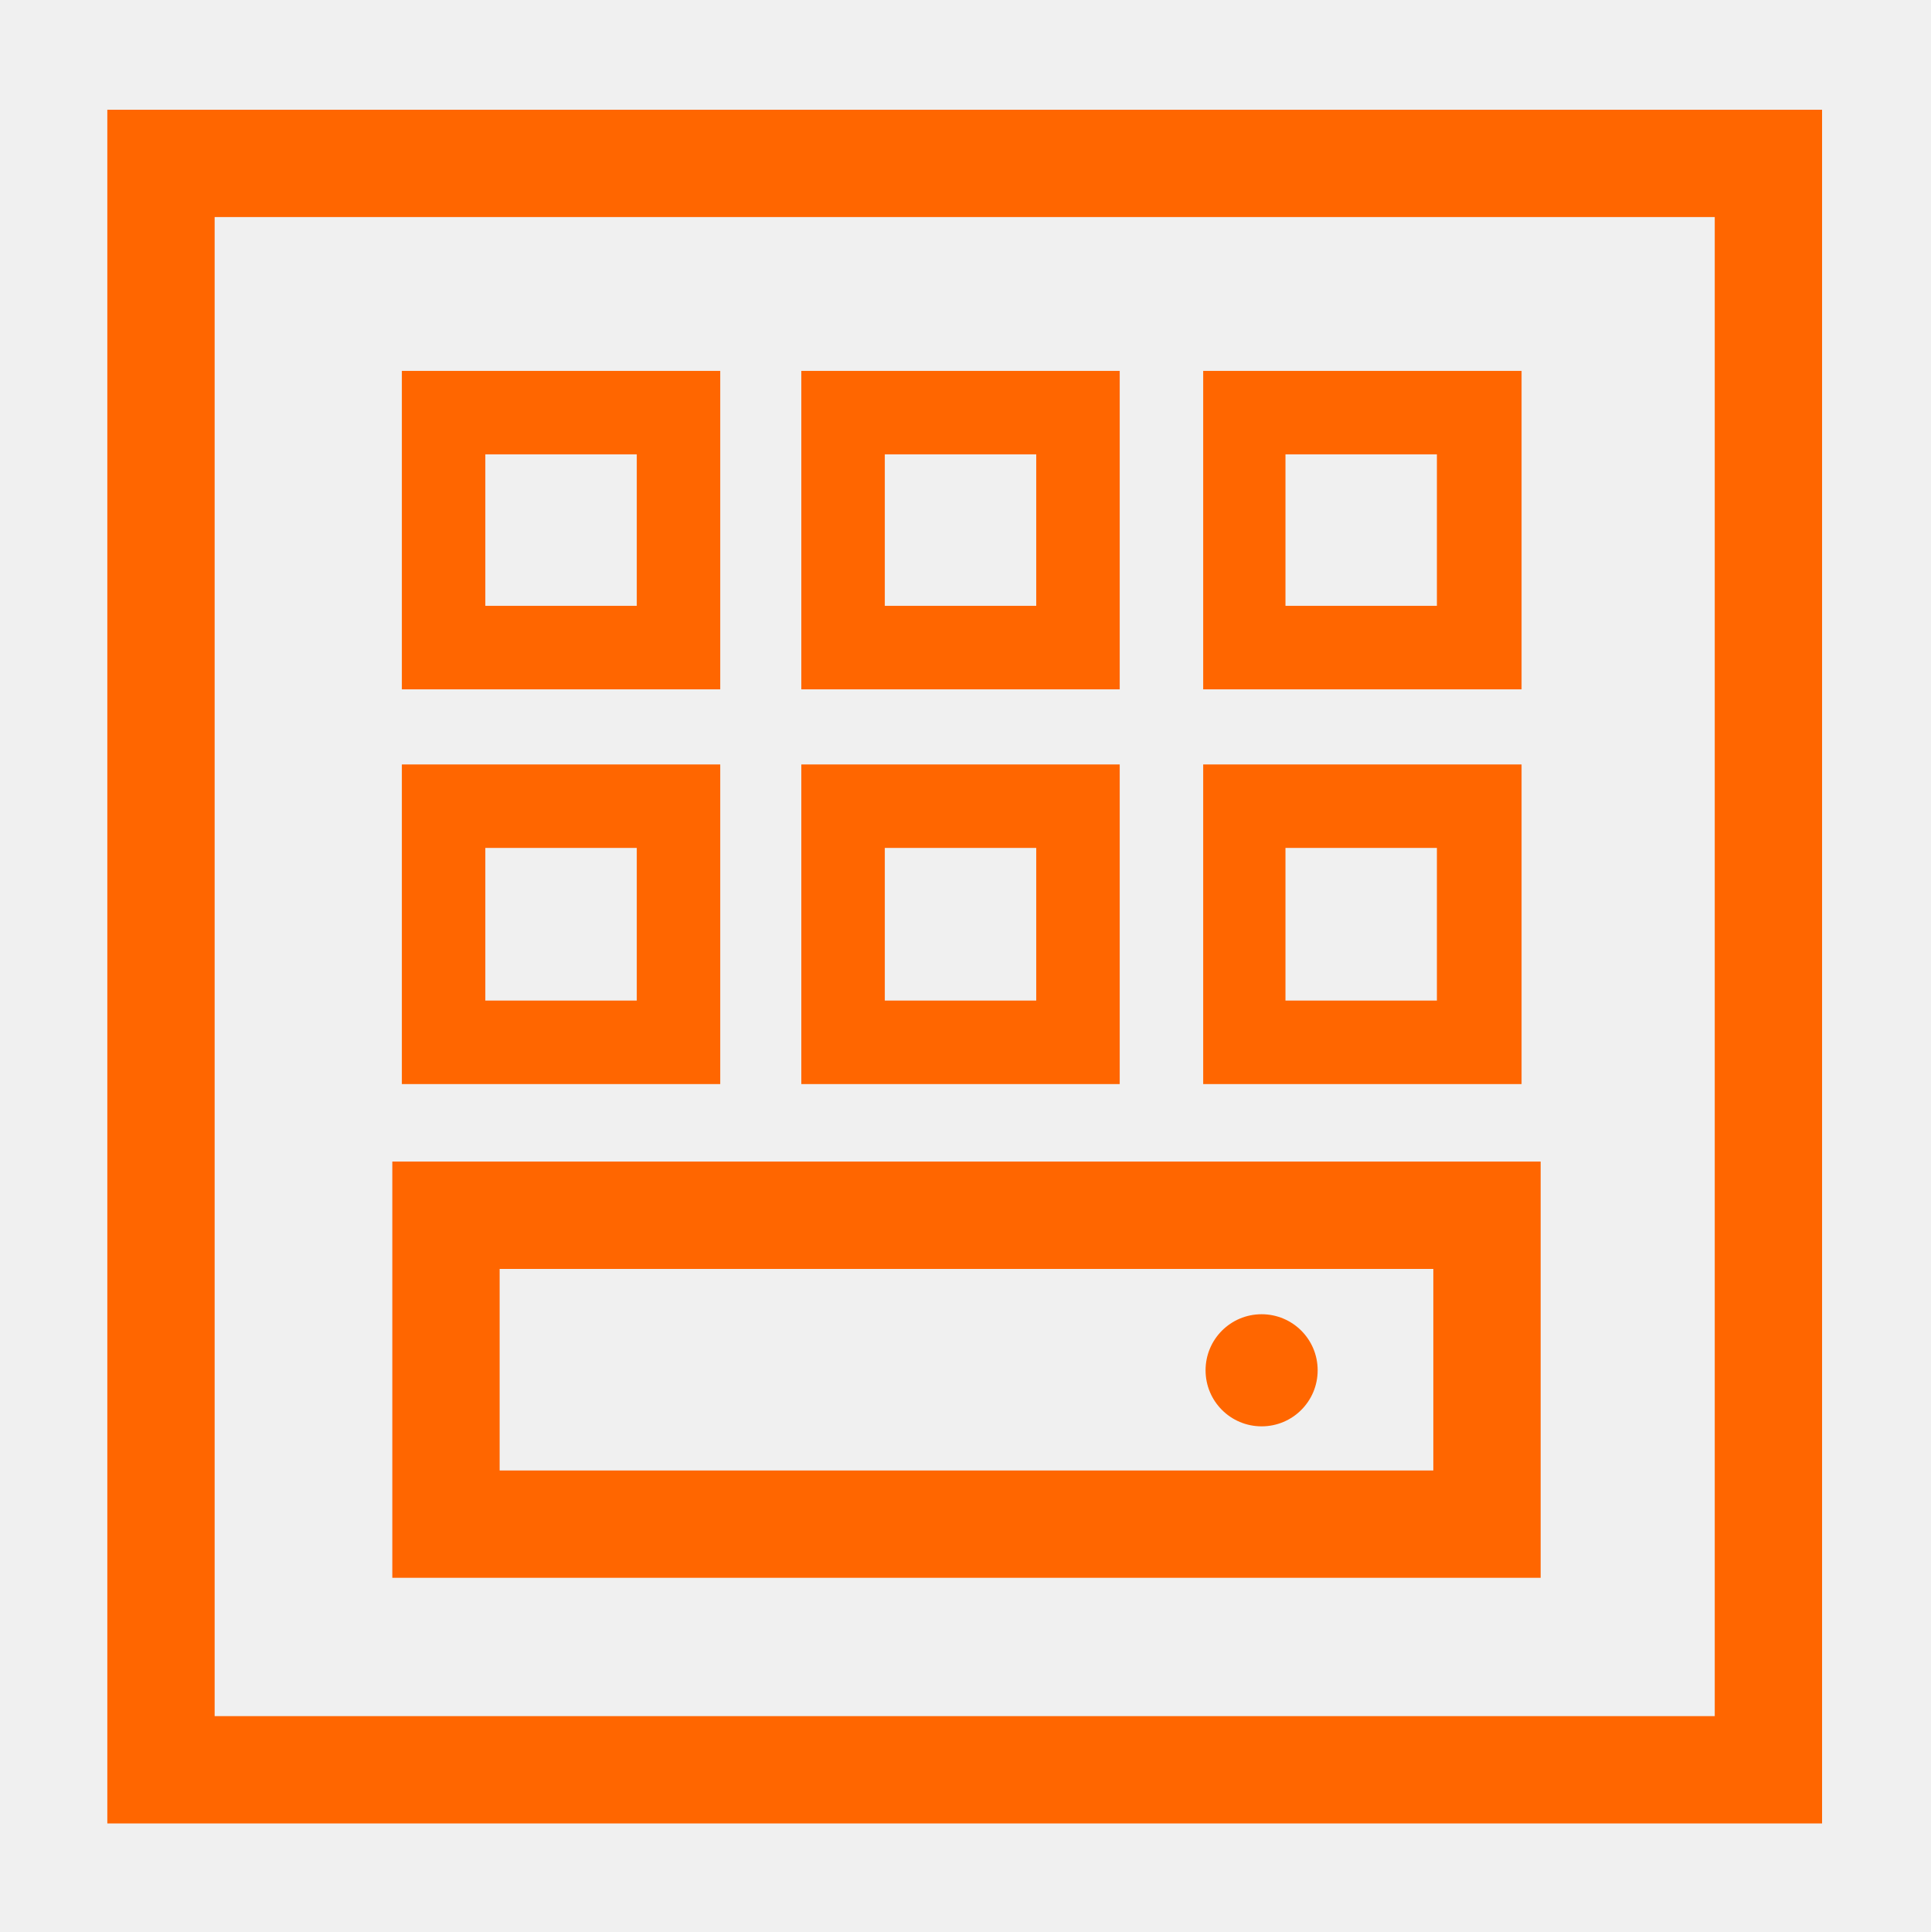
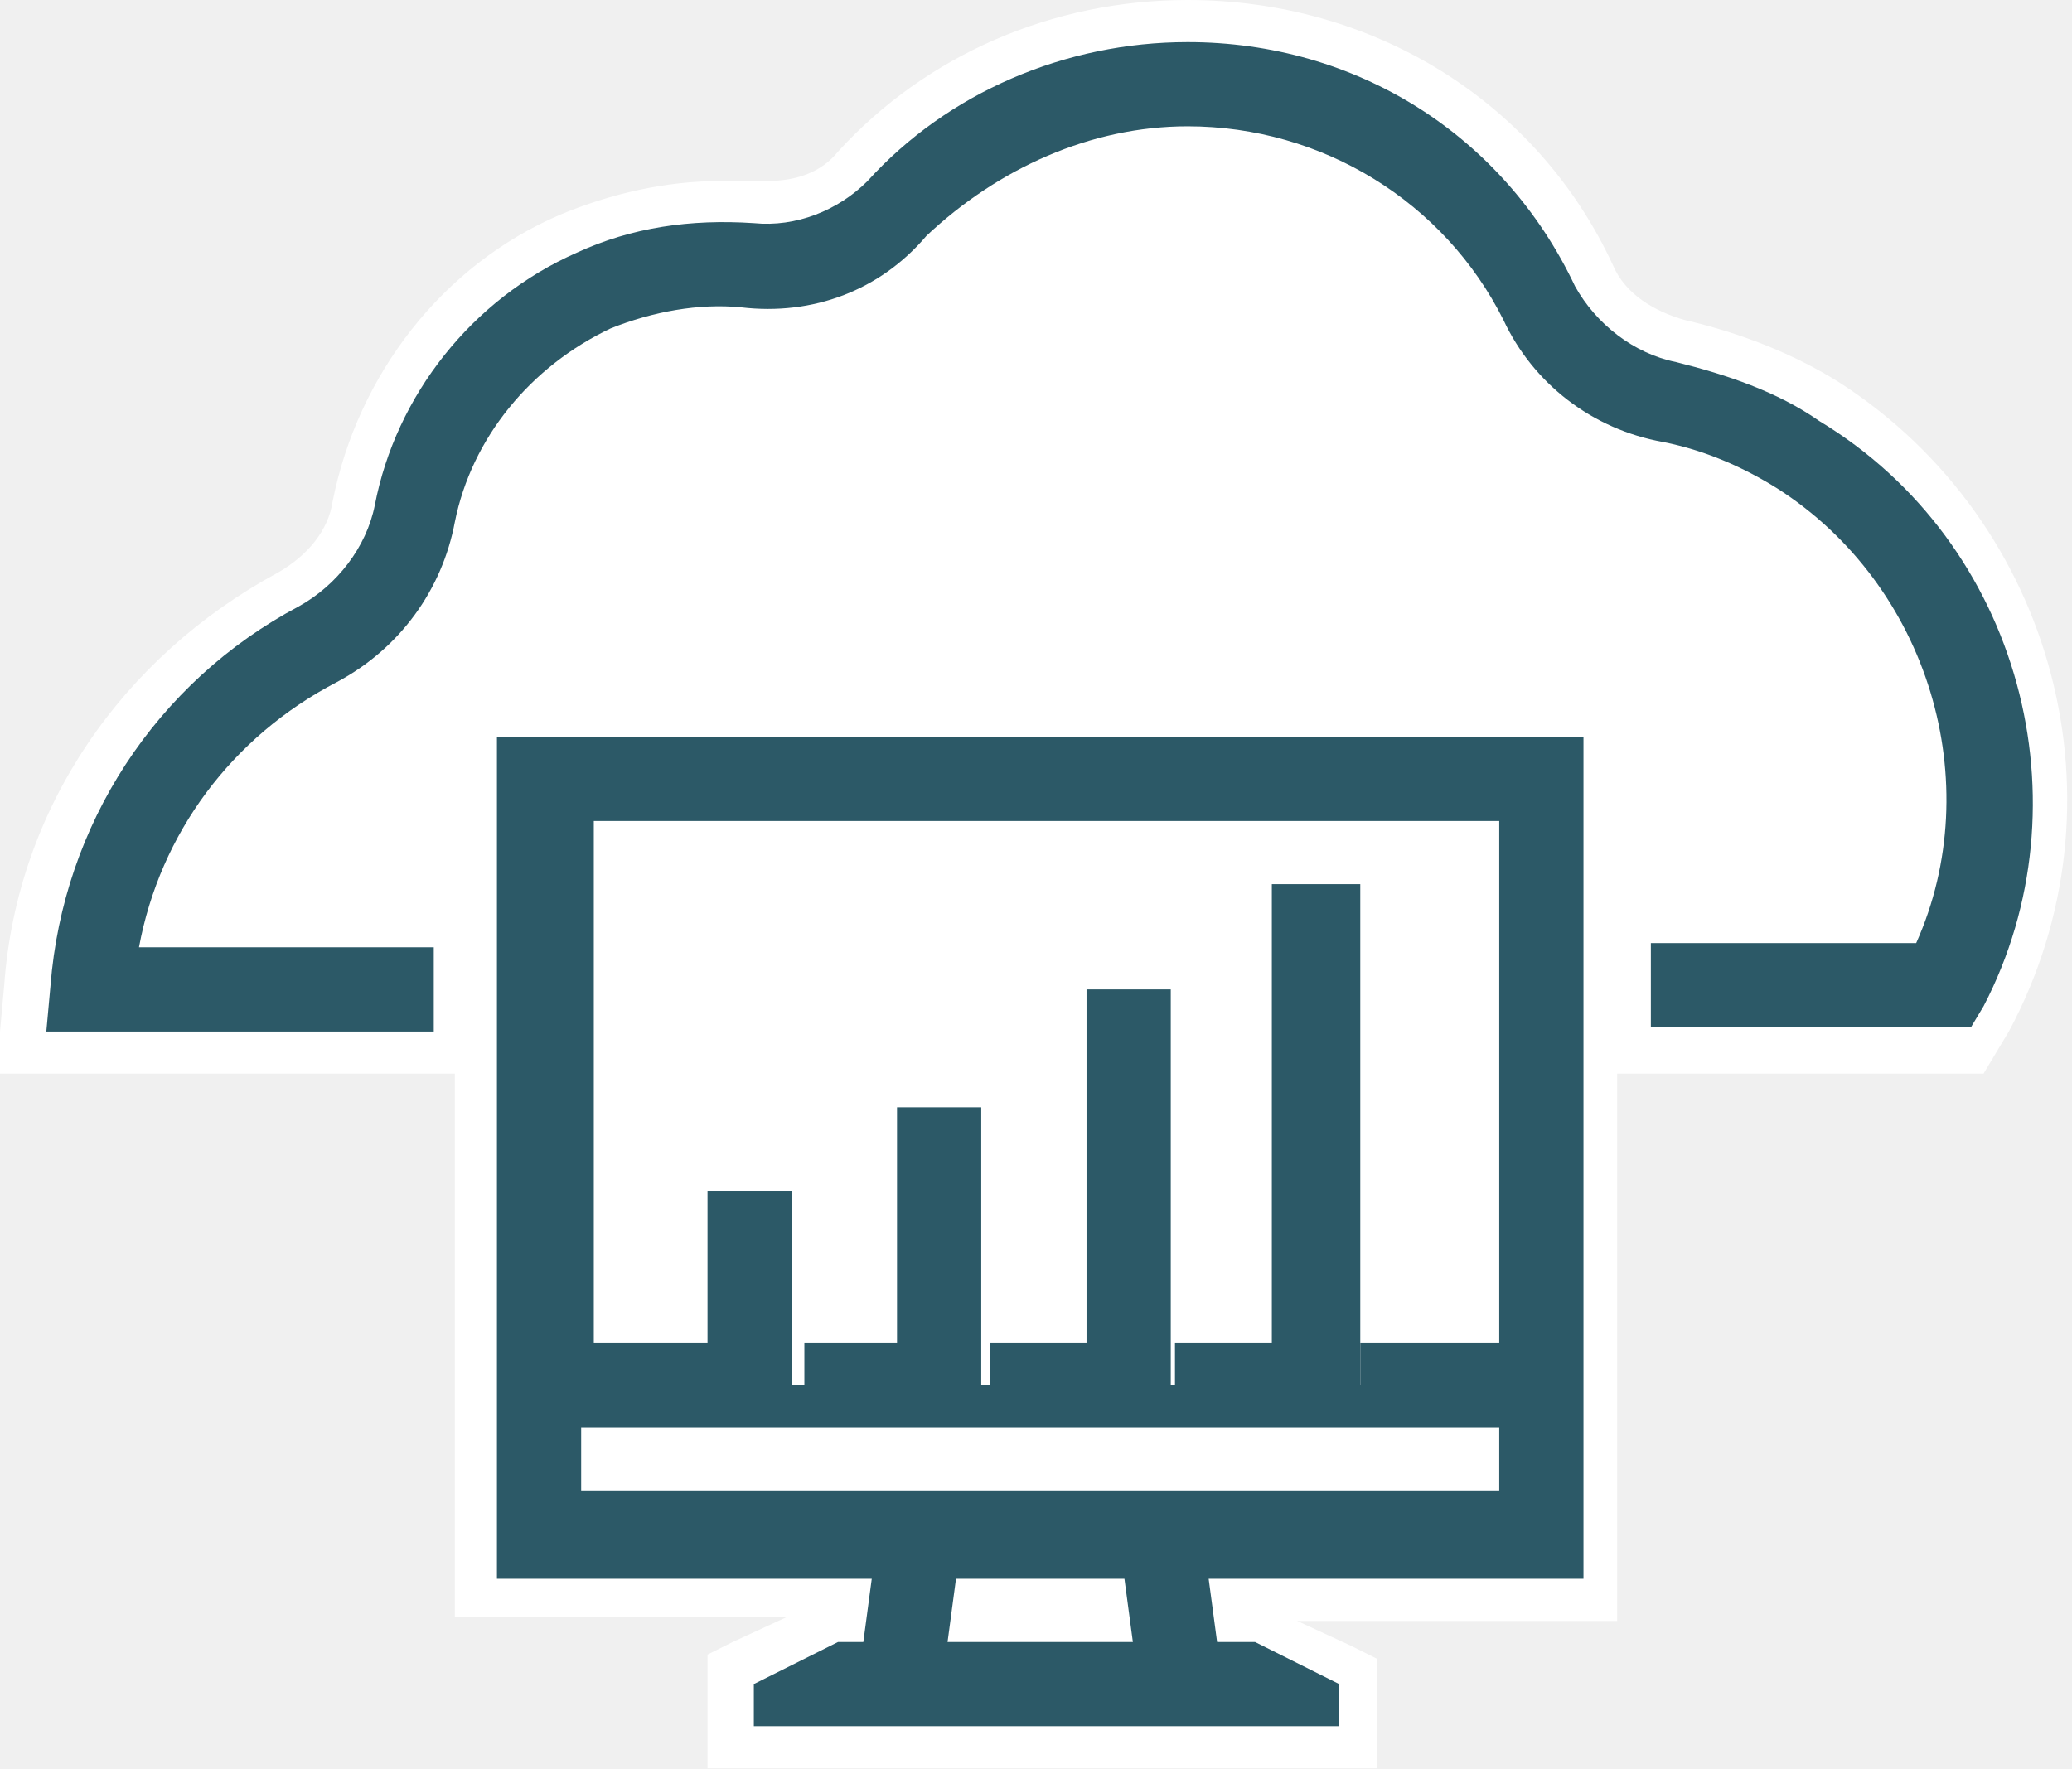
- <svg xmlns="http://www.w3.org/2000/svg" version="1.1" id="Analytics_Instance" x="0px" y="0px" viewBox="0 0 161.9 162" enable-background="new 0 0 161.9 162" xml:space="preserve">
+ <svg xmlns="http://www.w3.org/2000/svg" version="1.1" id="Layer_1" x="0px" y="0px" viewBox="0 0 49.2 42" style="enable-background:new 0 0 49.2 42;" xml:space="preserve">
  <g>
-     <path fill="#ff6600" d="M60.4,90.9H33.7V64.1h26.7V90.9z M40.7,83.9h12.7V71.1H40.7V83.9z M127.6,90.9h-26.7V64.1h26.7V90.9z    M107.8,83.9h12.7V71.1h-12.7V83.9z M93.9,90.9H67.2V64.1h26.7V90.9z M74.2,83.9h12.7V71.1H74.2V83.9z M60.4,57.8H33.7V31.1h26.7   V57.8z M40.7,50.8h12.7V38.1H40.7V50.8z M127.6,57.8h-26.7V31.1h26.7V57.8z M107.8,50.8h12.7V38.1h-12.7V50.8z M93.9,57.8H67.2V31.1   h26.7V57.8z M74.2,50.8h12.7V38.1H74.2V50.8z M152.8,152.9H9V9.2h143.8V152.9z M18,143.9h125.8V18.2H18V143.9z M129.1,132.3H32.9   V97.4h96.3V132.3z M41.9,123.3h78.3v-16.9H41.9V123.3z M105.8,110.2c-2.6,0-4.7,2.1-4.7,4.7c0,2.6,2.1,4.7,4.7,4.7   c2.6,0,4.7-2.1,4.7-4.7C110.5,112.3,108.4,110.2,105.8,110.2z" />
+     <g>
+       <path style="fill:#FFFFFF;" d="M17.3,41.5v-1.8l2.4-1.2H20l0.1-0.5h-8.8V25H0.5l0.1-1.6c0.3-4,2.6-7.6,6.2-9.4    c0.8-0.4,1.4-1.2,1.5-2c0.6-2.8,2.5-5.2,5.1-6.4c1.1-0.5,2.3-0.7,3.6-0.7c0.3,0,0.5,0,0.8,0c0.1,0,0.2,0,0.3,0    c0.8,0,1.5-0.3,2-0.9c2.1-2.2,5-3.5,8-3.5c4.1,0,7.9,2.3,9.7,6c0.4,0.8,1.1,1.4,2,1.6c1.2,0.3,2.4,0.8,3.5,1.5    c4.9,3.1,6.6,9.6,3.9,14.7L47,25h-8.9V38h-8.8l0.1,0.5h0.5l2.4,1.2v1.8H17.3z" />
+       <path style="fill:#FFFFFF;" d="M28.2,1c4,0,7.5,2.2,9.3,5.7c0.5,0.9,1.3,1.6,2.4,1.8c1.2,0.3,2.3,0.7,3.4,1.4    c4.7,3,6.3,9.1,3.7,14l-0.3,0.5h-9.1v12.9h-8.9l0.2,1.5h0.9l2,1v1h-2h-9.9h-2v-1l2-1h0.6l0.2-1.5h-8.9V24.5H1.1l0.1-1.1    c0.3-3.9,2.5-7.2,5.9-9c0.9-0.5,1.6-1.4,1.8-2.4c0.5-2.7,2.3-4.9,4.8-6c1.1-0.5,2.2-0.7,3.4-0.7c0.3,0,0.5,0,0.8,0    c0.1,0,0.2,0,0.3,0c0.9,0,1.8-0.4,2.4-1C22.6,2.2,25.3,1,28.2,1 M28.2,0c-3.2,0-6.2,1.3-8.3,3.6c-0.4,0.5-1,0.7-1.7,0.7    c-0.1,0-0.2,0-0.2,0c-0.3,0-0.6,0-0.9,0c-1.3,0-2.6,0.3-3.8,0.8c-2.8,1.2-4.8,3.8-5.4,6.8c-0.1,0.7-0.6,1.3-1.3,1.7    c-3.7,2-6.2,5.6-6.5,9.8l-0.1,1.1L0,25.5h1.1h9.7v11.9v1h1h6.9l-1.3,0.6l-0.6,0.3V40v1v1h1h2h9.9h2h1v-1v-1v-0.6l-0.6-0.3    l-1.3-0.6h6.6h1v-1V25.5h8.1h0.6l0.3-0.5l0.3-0.5c2.9-5.4,1.1-12.1-4-15.4c-1.1-0.7-2.4-1.2-3.7-1.5c-0.7-0.2-1.4-0.6-1.7-1.3    C36.5,2.4,32.6,0,28.2,0L28.2,0z" />
+     </g>
+     <g>
+       <path style="fill:#2C5967;" d="M11.8,37.5h8.9L20.5,39h-0.6v0l-2,1v1h2v0h9.9v0h2v-1l-2-1v0h-0.9l-0.2-1.5h8.9v-20H11.8V37.5z     M22.5,39l0.2-1.5h4l0.2,1.5H22.5z M13.8,19.5h21.8v12.4h-3.3v1h-2v-1h-2.4v1h-2v-1h-2.4v1h-2v-1h-2.4v1h-2v-1h-3V19.5z     M13.8,33.9h21.8v1.5H13.8V33.9z" />
+       <path style="fill:#2C5967;" d="M43.2,10c-1-0.7-2.2-1.1-3.4-1.4c-1-0.2-1.9-0.9-2.4-1.8C35.7,3.2,32.2,1,28.2,1    c-2.9,0-5.7,1.2-7.6,3.3c-0.7,0.7-1.7,1.1-2.7,1C16.4,5.2,15,5.4,13.7,6c-2.5,1.1-4.3,3.4-4.8,6c-0.2,1-0.9,1.9-1.8,2.4    c-3.4,1.8-5.6,5.2-5.9,9l-0.1,1.1h9.2v-2H3.3c0.5-2.7,2.2-5,4.7-6.3c1.5-0.8,2.5-2.2,2.8-3.8c0.4-2,1.8-3.7,3.7-4.6    c1-0.4,2.1-0.6,3.1-0.5c1.7,0.2,3.3-0.4,4.4-1.7C23.7,4,25.9,3,28.2,3c3.2,0,6.1,1.8,7.5,4.6c0.7,1.5,2.1,2.6,3.8,2.9    c1,0.2,1.9,0.6,2.7,1.1c3.6,2.3,5,7,3.3,10.8h-6.3v2h7.6l0.3-0.5C49.6,19.1,48,12.9,43.2,10z" />
+       <polygon style="fill:#2C5967;" points="16.8,28.3 16.8,31.9 16.8,32.9 18.8,32.9 18.8,31.9 18.8,28.3   " />
+       <polygon style="fill:#2C5967;" points="21.3,26.3 21.3,31.9 21.3,32.9 23.3,32.9 23.3,31.9 23.3,26.3   " />
+       <polygon style="fill:#2C5967;" points="25.8,23.5 25.8,31.9 25.8,32.9 27.8,32.9 27.8,31.9 27.8,23.5   " />
+       <polygon style="fill:#2C5967;" points="30.2,21 30.2,31.9 30.2,32.9 32.3,32.9 32.3,31.9 32.3,21   " />
+     </g>
  </g>
</svg>
